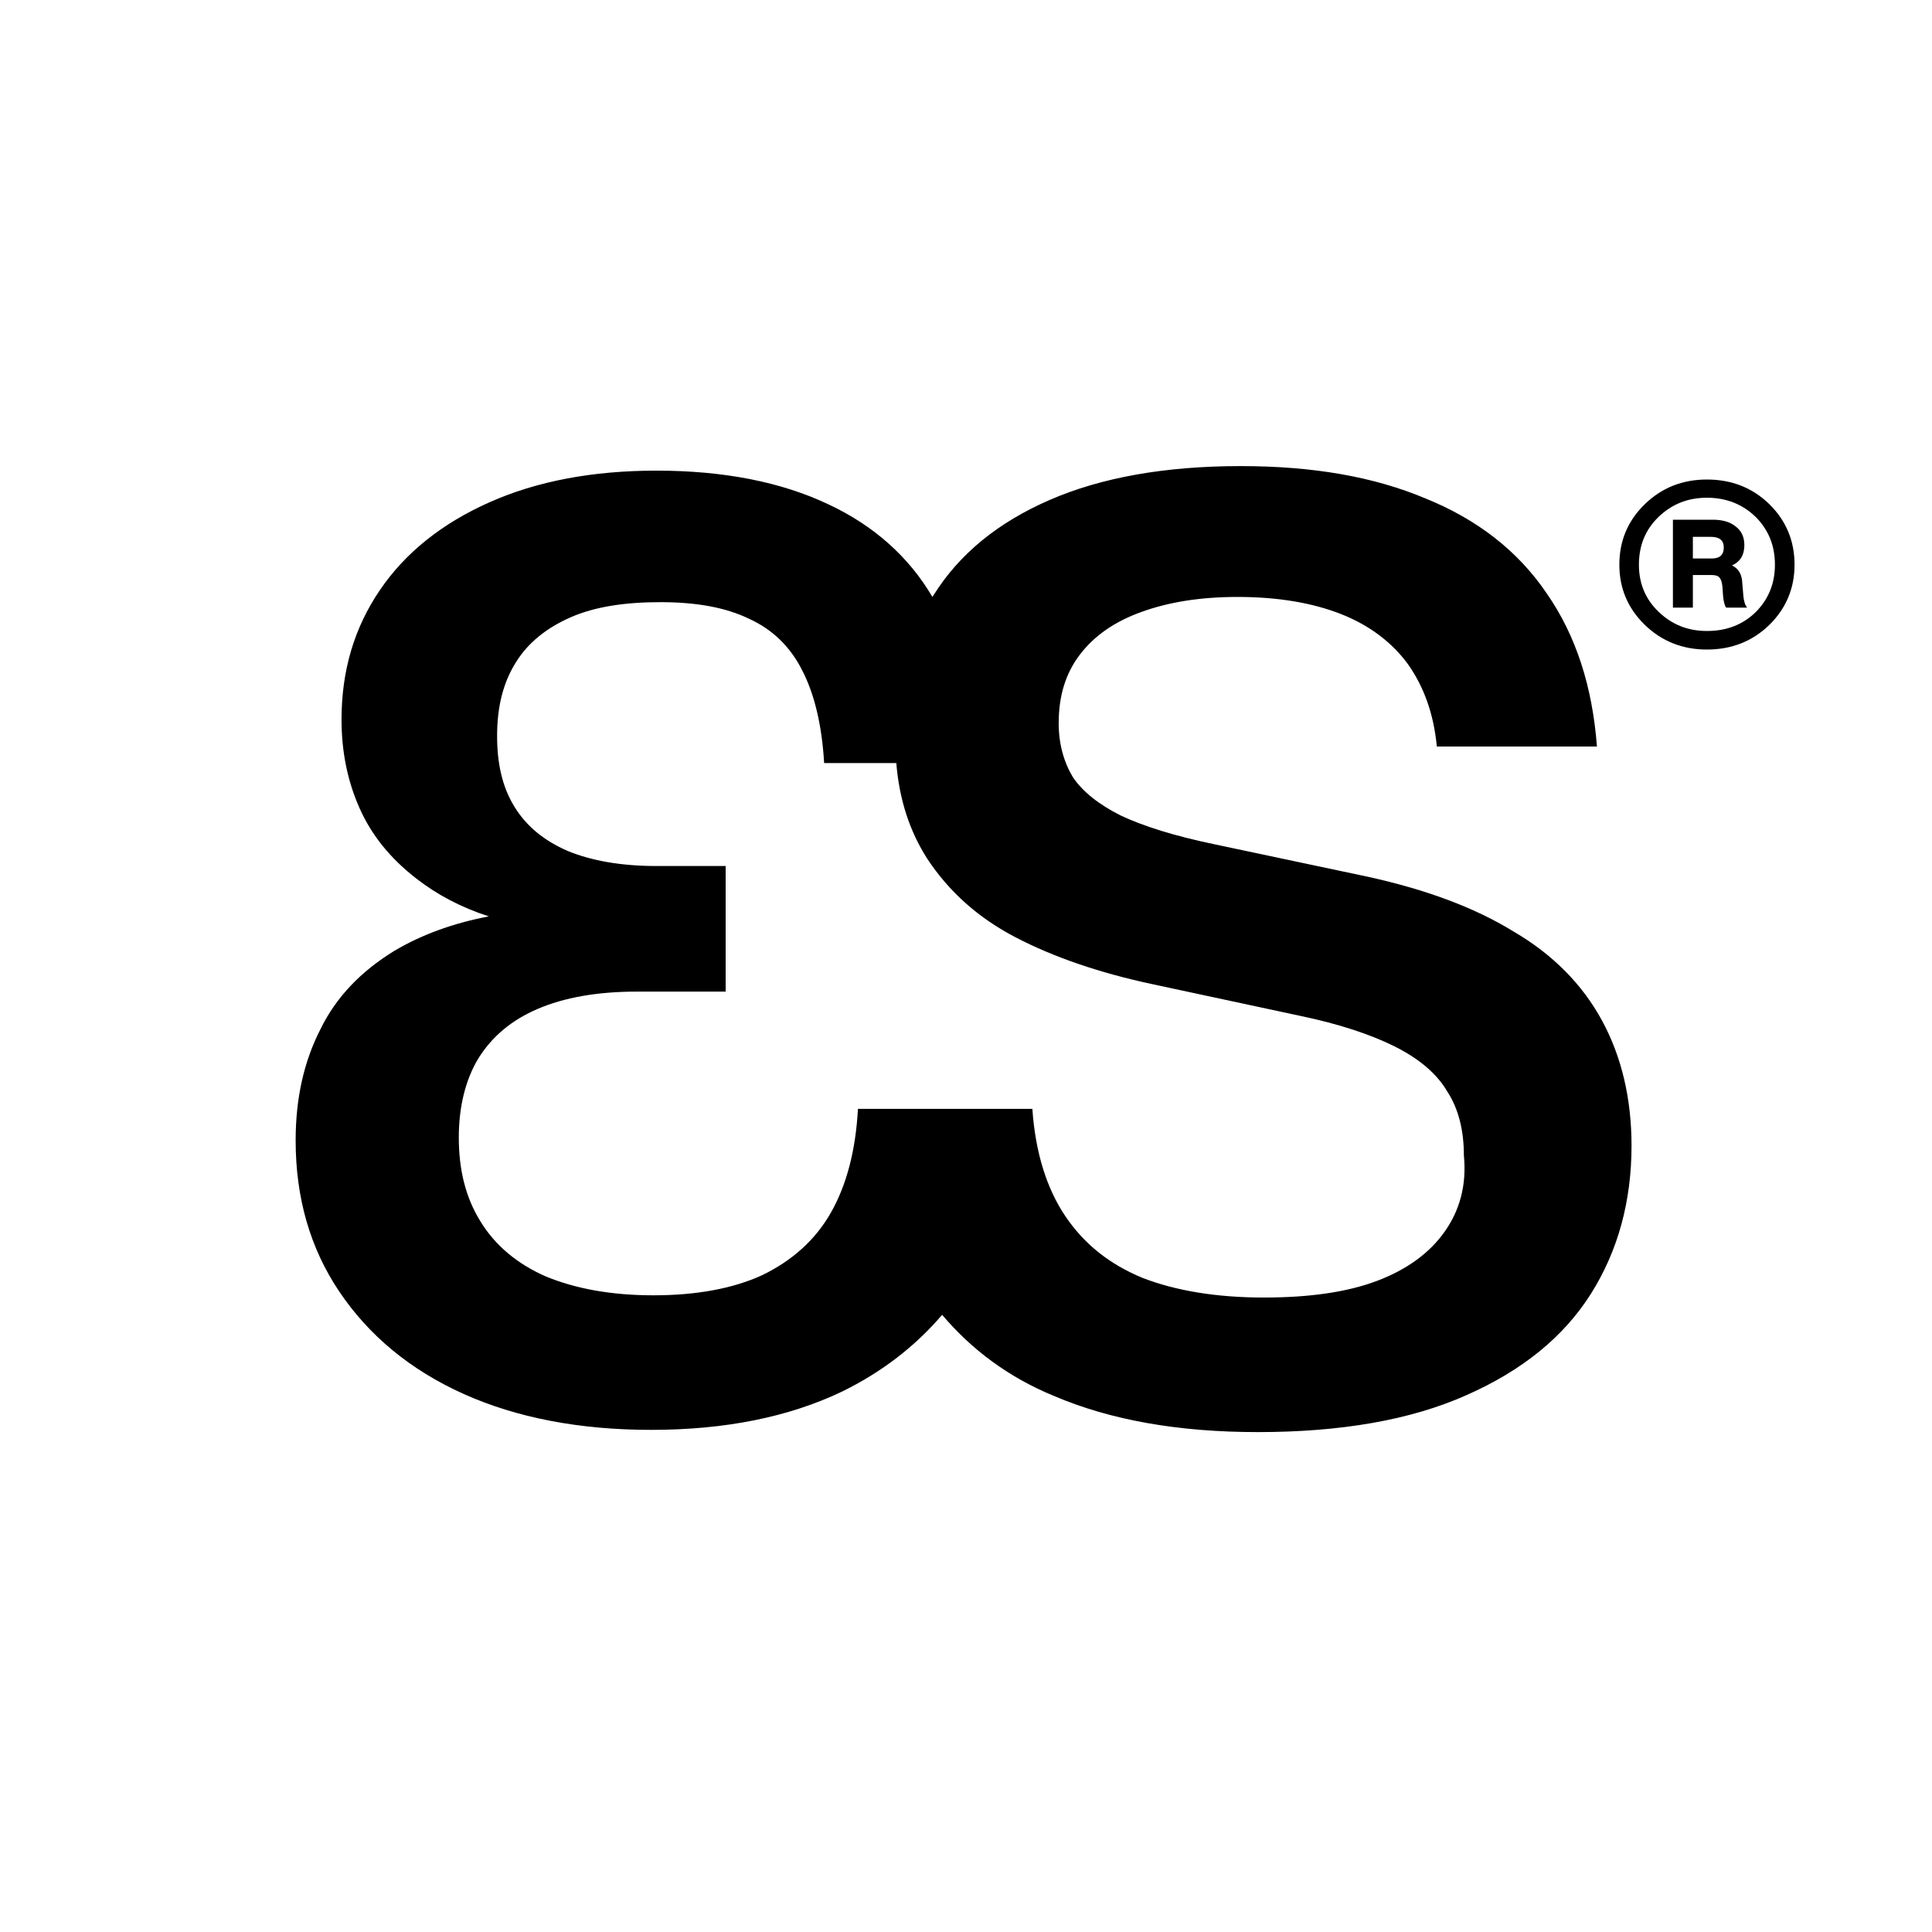
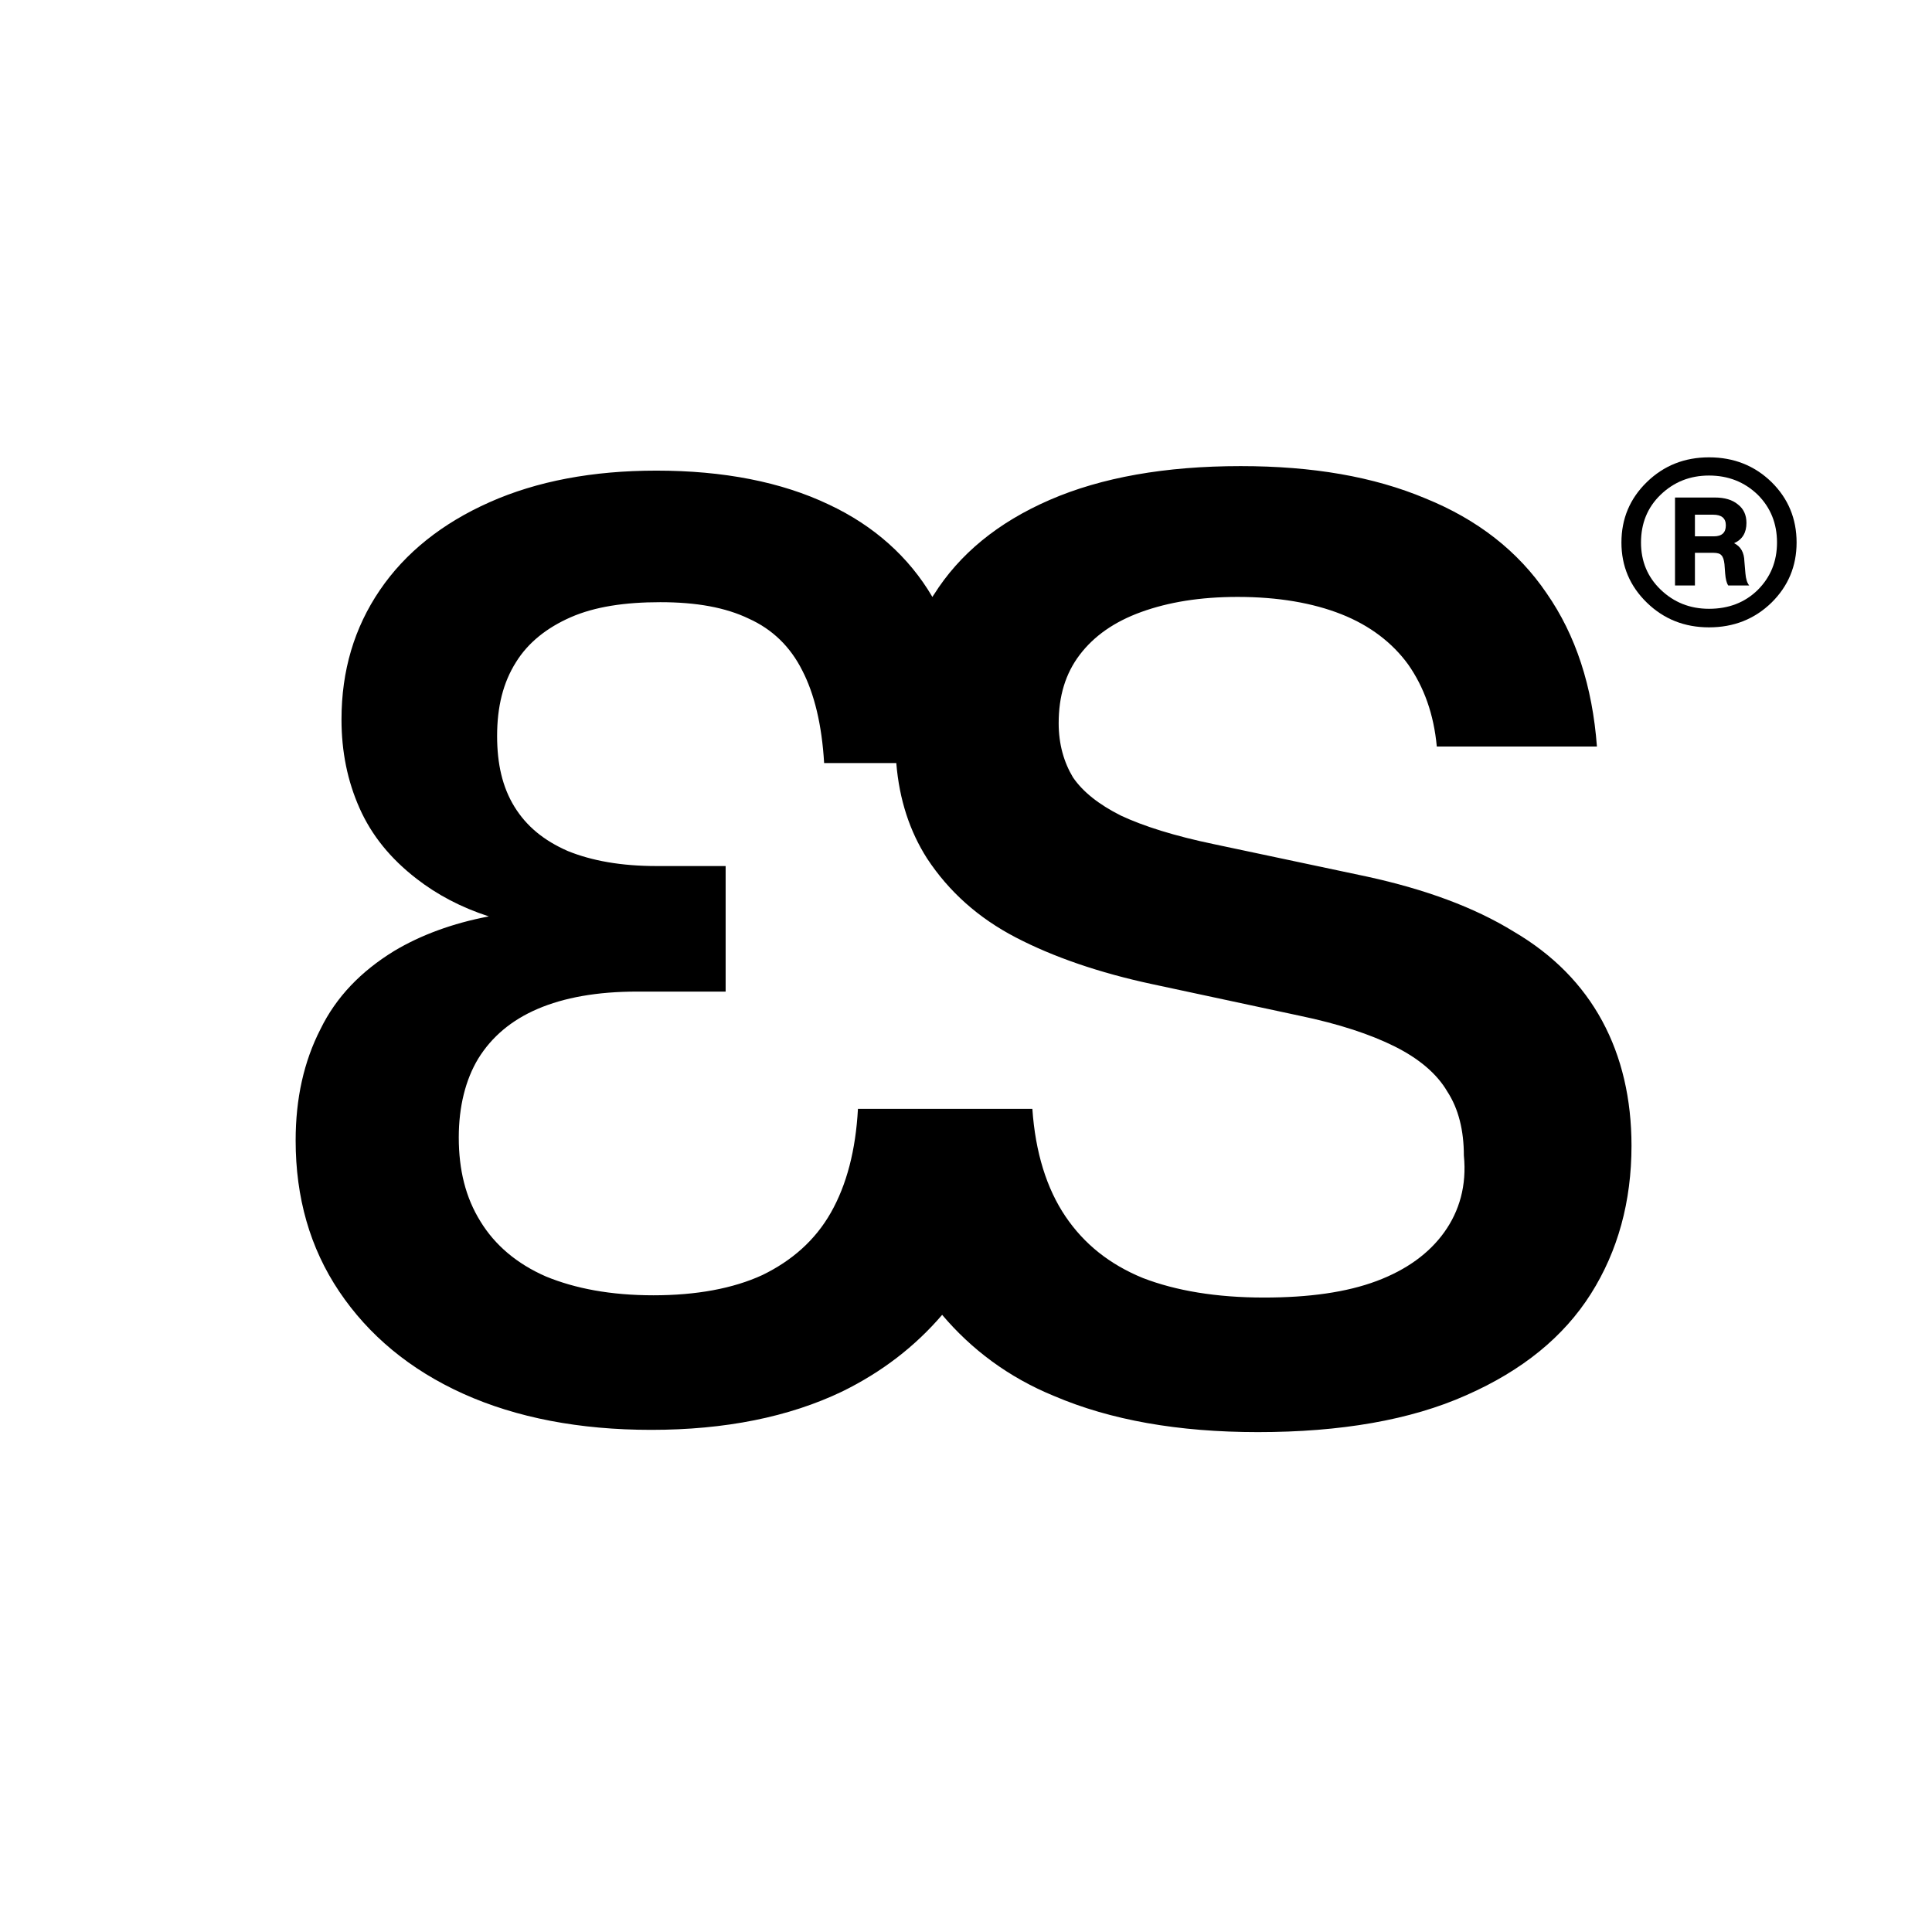
- <svg xmlns="http://www.w3.org/2000/svg" width="40" height="40" viewBox="0 0 40 40" fill="none">
-   <path d="M33.172 21.137C32.767 20.39 32.16 19.767 31.335 19.285C30.526 18.787 29.514 18.413 28.3 18.148L25.14 17.479C24.316 17.308 23.677 17.106 23.211 16.888C22.744 16.654 22.417 16.39 22.215 16.094C22.028 15.783 21.919 15.409 21.919 14.973C21.919 14.413 22.059 13.946 22.355 13.557C22.65 13.168 23.07 12.872 23.631 12.67C24.191 12.467 24.845 12.359 25.623 12.359C26.463 12.359 27.18 12.483 27.771 12.716C28.362 12.95 28.829 13.308 29.156 13.759C29.483 14.226 29.685 14.787 29.748 15.456H33.063C32.969 14.211 32.627 13.152 32.02 12.281C31.428 11.409 30.588 10.755 29.514 10.32C28.44 9.868 27.18 9.65 25.685 9.65C24.129 9.65 22.806 9.884 21.732 10.351C20.658 10.818 19.864 11.471 19.335 12.312C19.32 12.327 19.32 12.343 19.304 12.359C18.822 11.534 18.09 10.88 17.156 10.444C16.176 9.977 14.977 9.744 13.592 9.744C12.269 9.744 11.117 9.962 10.137 10.398C9.156 10.833 8.393 11.44 7.864 12.219C7.335 12.997 7.071 13.884 7.071 14.896C7.071 15.565 7.195 16.172 7.444 16.732C7.693 17.292 8.082 17.775 8.627 18.195C9.047 18.522 9.545 18.787 10.121 18.973C9.374 19.113 8.705 19.363 8.16 19.689C7.475 20.11 6.962 20.639 6.635 21.308C6.292 21.977 6.121 22.74 6.121 23.611C6.121 24.794 6.417 25.837 7.024 26.74C7.631 27.643 8.487 28.359 9.592 28.857C10.697 29.355 12.004 29.604 13.483 29.604C15.008 29.604 16.331 29.339 17.436 28.81C18.261 28.405 18.946 27.876 19.506 27.222C20.113 27.938 20.876 28.514 21.825 28.903C22.993 29.401 24.393 29.65 26.043 29.65C27.755 29.65 29.203 29.401 30.355 28.888C31.522 28.374 32.378 27.674 32.938 26.787C33.498 25.899 33.779 24.872 33.779 23.72C33.779 22.755 33.576 21.884 33.172 21.137ZM29.903 25.51C29.592 25.946 29.125 26.288 28.502 26.522C27.88 26.755 27.102 26.864 26.168 26.864C25.187 26.864 24.347 26.724 23.662 26.46C22.977 26.18 22.448 25.759 22.059 25.183C21.67 24.608 21.436 23.86 21.374 22.958H21.032H17.763C17.716 23.814 17.53 24.53 17.203 25.106C16.876 25.681 16.393 26.102 15.787 26.398C15.18 26.678 14.417 26.818 13.53 26.818C12.643 26.818 11.911 26.678 11.304 26.429C10.697 26.164 10.246 25.775 9.95 25.292C9.639 24.794 9.499 24.218 9.499 23.549C9.499 22.911 9.639 22.351 9.903 21.915C10.183 21.464 10.588 21.121 11.133 20.888C11.678 20.654 12.362 20.53 13.187 20.53H15.024V17.93H13.592C12.86 17.93 12.253 17.822 11.755 17.619C11.257 17.401 10.899 17.106 10.65 16.701C10.401 16.296 10.292 15.814 10.292 15.238C10.292 14.631 10.417 14.133 10.681 13.713C10.93 13.308 11.319 12.997 11.818 12.779C12.316 12.561 12.938 12.467 13.67 12.467C14.417 12.467 15.024 12.576 15.506 12.81C15.989 13.028 16.362 13.386 16.611 13.884C16.86 14.366 17.016 15.005 17.063 15.798H18.557C18.619 16.561 18.837 17.215 19.195 17.775C19.646 18.46 20.253 19.005 21.032 19.409C21.81 19.814 22.759 20.141 23.849 20.374L26.899 21.028C27.724 21.199 28.378 21.417 28.876 21.666C29.374 21.915 29.748 22.226 29.965 22.6C30.199 22.958 30.308 23.409 30.308 23.923C30.37 24.545 30.215 25.075 29.903 25.51Z" fill="black" />
-   <path d="M35.34 9.928C35.852 9.928 36.284 10.098 36.634 10.44C36.98 10.781 37.154 11.198 37.154 11.691C37.154 12.18 36.98 12.594 36.634 12.936C36.284 13.277 35.852 13.448 35.34 13.448C34.833 13.448 34.404 13.277 34.053 12.936C33.702 12.594 33.527 12.18 33.527 11.691C33.527 11.198 33.702 10.781 34.053 10.44C34.404 10.098 34.833 9.928 35.34 9.928ZM35.34 13.064C35.748 13.064 36.084 12.933 36.35 12.673C36.615 12.407 36.748 12.08 36.748 11.691C36.748 11.298 36.615 10.968 36.35 10.703C36.075 10.437 35.738 10.305 35.34 10.305C34.947 10.305 34.612 10.437 34.338 10.703C34.067 10.964 33.932 11.293 33.932 11.691C33.932 12.08 34.067 12.405 34.338 12.665C34.612 12.931 34.947 13.064 35.34 13.064ZM36.073 12.082L36.094 12.331C36.103 12.445 36.13 12.528 36.172 12.58H35.738C35.705 12.533 35.684 12.45 35.674 12.331L35.66 12.139C35.651 12.049 35.629 11.988 35.596 11.954C35.568 11.921 35.513 11.905 35.433 11.905H35.049V12.58H34.636V10.76H35.461C35.665 10.76 35.824 10.807 35.938 10.902C36.056 10.992 36.115 11.12 36.115 11.286C36.115 11.49 36.03 11.63 35.859 11.706C35.997 11.772 36.068 11.898 36.073 12.082ZM35.049 11.115V11.563H35.44C35.606 11.563 35.689 11.487 35.689 11.336C35.689 11.189 35.601 11.115 35.425 11.115H35.049Z" fill="black" />
+ <svg xmlns="http://www.w3.org/2000/svg" width="244" height="244" viewBox="0 0 244 244" fill="none">
+   <path d="M202.346 128.934C199.878 124.377 196.175 120.579 191.143 117.636C186.206 114.598 180.035 112.32 172.63 110.706L153.357 106.623C148.325 105.579 144.432 104.344 141.584 103.015C138.736 101.591 136.742 99.977 135.508 98.173C134.368 96.274 133.704 93.996 133.704 91.338C133.704 87.92 134.558 85.071 136.362 82.698C138.166 80.324 140.729 78.52 144.147 77.286C147.565 76.052 151.553 75.387 156.3 75.387C161.427 75.387 165.794 76.147 169.402 77.571C173.009 78.995 175.858 81.179 177.852 83.932C179.845 86.78 181.08 90.198 181.459 94.281H201.682C201.112 86.685 199.023 80.229 195.321 74.913C191.713 69.596 186.586 65.608 180.035 62.95C173.484 60.197 165.794 58.867 156.68 58.867C147.185 58.867 139.115 60.292 132.564 63.14C126.013 65.988 121.171 69.976 117.943 75.103C117.848 75.197 117.848 75.292 117.753 75.387C114.81 70.355 110.348 66.368 104.652 63.709C98.67 60.861 91.36 59.437 82.91 59.437C74.84 59.437 67.814 60.766 61.833 63.425C55.852 66.083 51.199 69.786 47.971 74.533C44.743 79.28 43.129 84.692 43.129 90.863C43.129 94.945 43.889 98.648 45.408 102.066C46.927 105.484 49.3 108.427 52.623 110.99C55.187 112.984 58.225 114.598 61.738 115.737C57.181 116.592 53.098 118.111 49.775 120.105C45.598 122.668 42.465 125.896 40.471 129.979C38.382 134.061 37.338 138.713 37.338 144.03C37.338 151.246 39.142 157.607 42.844 163.113C46.547 168.62 51.769 172.987 58.51 176.025C65.251 179.064 73.226 180.583 82.245 180.583C91.55 180.583 99.62 178.969 106.36 175.741C111.392 173.272 115.57 170.044 118.988 166.057C122.69 170.424 127.343 173.937 133.134 176.31C140.255 179.348 148.799 180.867 158.863 180.867C169.307 180.867 178.136 179.348 185.162 176.215C192.283 173.082 197.504 168.81 200.922 163.398C204.34 157.987 206.049 151.72 206.049 144.695C206.049 138.808 204.815 133.492 202.346 128.934ZM182.409 155.613C180.51 158.271 177.662 160.36 173.864 161.784C170.066 163.208 165.319 163.873 159.623 163.873C153.641 163.873 148.515 163.018 144.337 161.404C140.16 159.695 136.932 157.132 134.558 153.619C132.185 150.106 130.76 145.549 130.381 140.043H128.292H108.354C108.069 145.264 106.93 149.632 104.936 153.144C102.943 156.657 99.999 159.221 96.297 161.025C92.594 162.734 87.942 163.588 82.53 163.588C77.118 163.588 72.656 162.734 68.954 161.215C65.251 159.601 62.497 157.227 60.694 154.284C58.795 151.246 57.94 147.733 57.94 143.65C57.94 139.758 58.795 136.34 60.409 133.681C62.118 130.928 64.586 128.839 67.909 127.415C71.232 125.991 75.409 125.232 80.441 125.232H91.644V109.376H82.91C78.448 109.376 74.745 108.712 71.707 107.478C68.669 106.148 66.485 104.344 64.966 101.876C63.447 99.407 62.782 96.464 62.782 92.951C62.782 89.249 63.542 86.211 65.156 83.647C66.675 81.179 69.048 79.28 72.087 77.951C75.125 76.621 78.922 76.052 83.385 76.052C87.942 76.052 91.644 76.716 94.588 78.141C97.531 79.47 99.809 81.653 101.329 84.692C102.848 87.635 103.797 91.527 104.082 96.369H113.196C113.576 101.022 114.905 105.009 117.089 108.427C119.842 112.604 123.545 115.927 128.292 118.396C133.039 120.864 138.831 122.858 145.476 124.282L164.085 128.27C169.117 129.314 173.104 130.643 176.143 132.162C179.181 133.681 181.459 135.58 182.788 137.859C184.213 140.043 184.877 142.796 184.877 145.929C185.257 149.727 184.308 152.955 182.409 155.613Z" fill="black" />
+   <path d="M215.838 57.759C218.961 57.759 221.592 58.8 223.732 60.883C225.843 62.965 226.899 65.509 226.899 68.517C226.899 71.495 225.843 74.026 223.732 76.108C221.592 78.19 218.961 79.231 215.838 79.231C212.744 79.231 210.127 78.19 207.987 76.108C205.847 74.026 204.777 71.495 204.777 68.517C204.777 65.509 205.847 62.965 207.987 60.883C210.127 58.8 212.744 57.759 215.838 57.759ZM215.838 76.888C218.325 76.888 220.378 76.093 221.997 74.503C223.617 72.883 224.426 70.888 224.426 68.517C224.426 66.117 223.617 64.107 221.997 62.487C220.32 60.868 218.267 60.058 215.838 60.058C213.438 60.058 211.399 60.868 209.722 62.487C208.073 64.078 207.249 66.088 207.249 68.517C207.249 70.888 208.073 72.869 209.722 74.459C211.399 76.079 213.438 76.888 215.838 76.888ZM220.306 70.903L220.436 72.421C220.494 73.115 220.653 73.621 220.913 73.939H218.267C218.064 73.65 217.934 73.144 217.877 72.421L217.79 71.249C217.732 70.7 217.602 70.324 217.399 70.122C217.226 69.919 216.893 69.818 216.402 69.818H214.059V73.939H211.544V62.834H216.575C217.819 62.834 218.787 63.124 219.481 63.702C220.204 64.251 220.566 65.032 220.566 66.044C220.566 67.288 220.045 68.141 219.004 68.603C219.843 69.008 220.277 69.775 220.306 70.903ZM214.059 65.003V67.736H216.445C217.457 67.736 217.963 67.273 217.963 66.348C217.963 65.451 217.428 65.003 216.358 65.003H214.059Z" fill="black" />
</svg>
